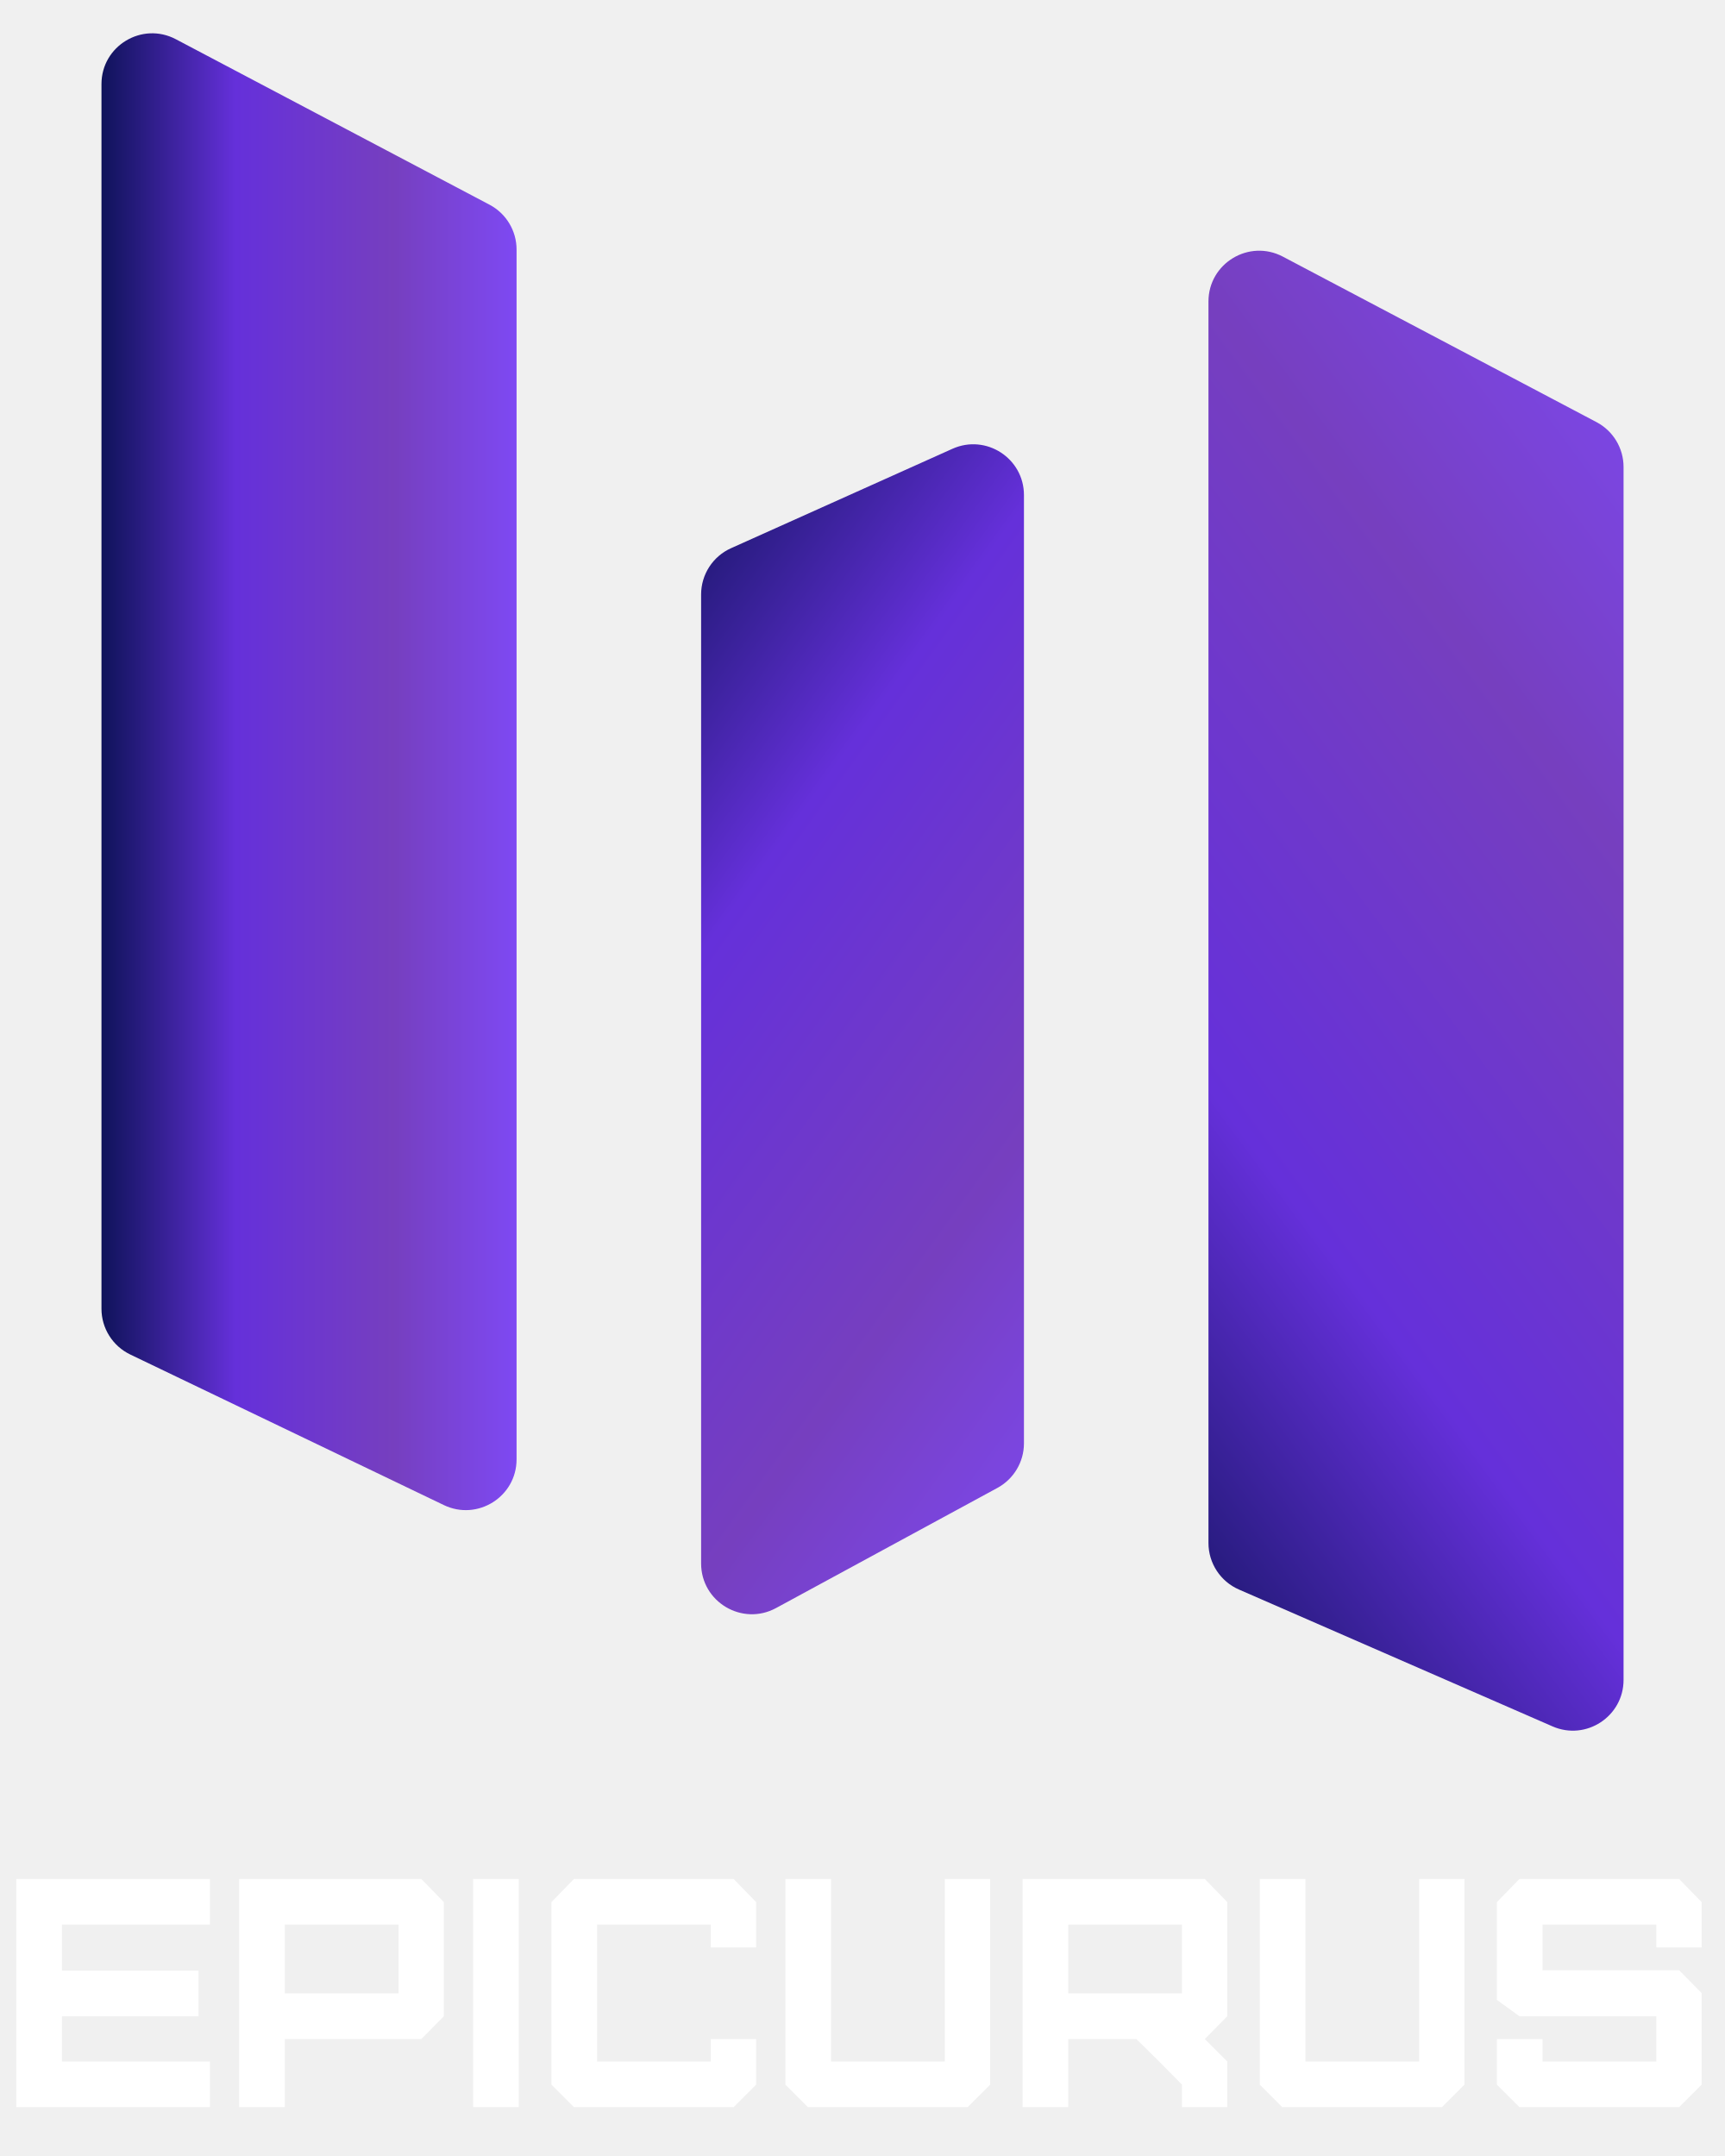
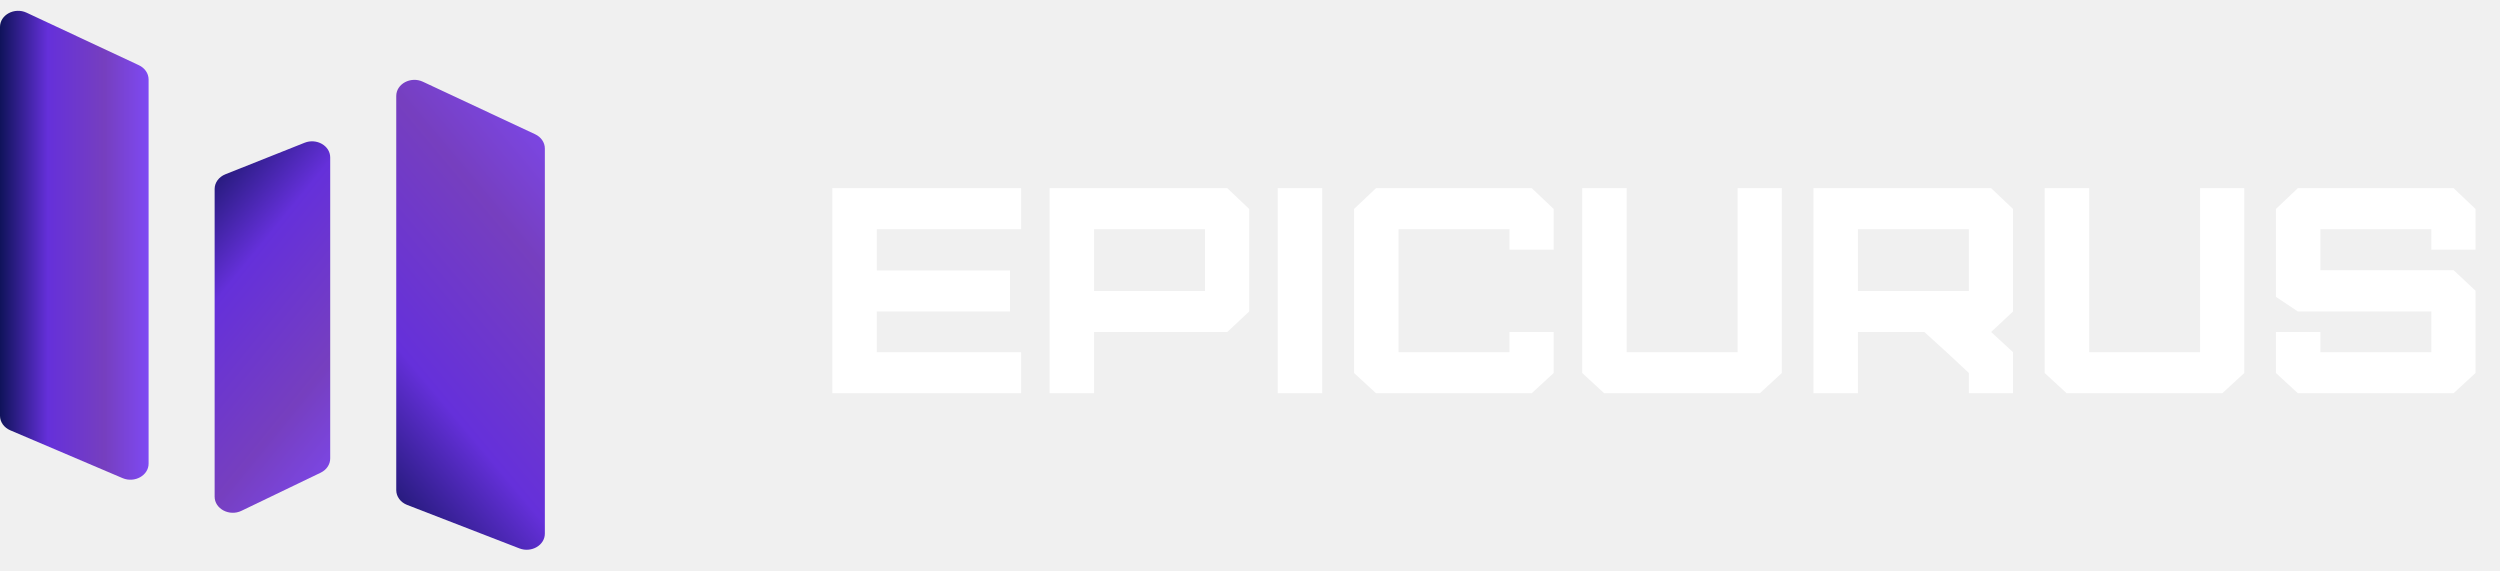
- <svg xmlns="http://www.w3.org/2000/svg" width="52" height="65" viewBox="0 0 52 65" fill="none">
-   <path d="M3.926 40.836C3.396 40.581 3.059 40.045 3.059 39.457L3.059 2.535C3.059 1.384 4.283 0.645 5.302 1.183L14.756 6.171C15.258 6.436 15.572 6.956 15.572 7.524L15.572 43.997C15.572 45.123 14.396 45.863 13.38 45.376L3.926 40.836Z" fill="url(#paint0_linear_963_272)" />
-   <path d="M37.346 47.921C36.789 47.678 36.429 47.127 36.429 46.519V9.09C36.429 7.938 37.653 7.2 38.672 7.737L48.126 12.726C48.628 12.99 48.942 13.511 48.942 14.078V50.646C48.942 51.748 47.811 52.489 46.801 52.048L37.346 47.921Z" fill="url(#paint1_linear_963_272)" />
-   <path d="M22.038 16.527C21.488 16.773 21.135 17.32 21.135 17.922V47.135C21.135 48.295 22.375 49.033 23.394 48.48L30.067 44.858C30.56 44.59 30.867 44.075 30.867 43.514V14.926C30.867 13.816 29.724 13.076 28.712 13.53L22.038 16.527Z" fill="url(#paint2_linear_963_272)" />
-   <path d="M6.328 63.527V62.152H1.867V60.786H5.984V59.41H1.867V58.024H6.328V56.649H0.491L0.491 63.527H6.328ZM8.585 60.098V58.024H12.014V60.098H8.585ZM8.585 63.527V61.474H12.702L13.38 60.786V57.346L12.702 56.649H7.209V63.527H8.585ZM15.638 63.527V56.649H14.262V63.527H15.638ZM22.116 63.527L22.794 62.849V61.474H21.428V62.152H17.999V58.024H21.428V58.712H22.794V57.346L22.116 56.649H17.301L16.623 57.346V62.849L17.301 63.527H22.116ZM23.676 56.649V62.849L24.354 63.527H29.169L29.848 62.849V56.649H28.482V62.152H25.052V56.649H23.676ZM32.202 60.098V58.024H35.631V60.098H32.202ZM36.997 63.527V62.152L36.319 61.474L36.997 60.786V57.346L36.319 56.649H30.826V63.527H32.202V61.474H34.255L34.943 62.152L35.631 62.849V63.527H36.997ZM37.975 56.649V62.849L38.653 63.527H43.468L44.146 62.849V56.649H42.78V62.152H39.351V56.649H37.975ZM50.618 63.527L51.296 62.849V60.088L50.618 59.4H46.5V58.024H49.93V58.712H51.296V57.346L50.618 56.649H45.803L45.124 57.346V60.294L45.803 60.786H49.93V62.152H46.5V61.474H45.124V62.849L45.803 63.527H50.618Z" fill="white" />
+ <svg xmlns="http://www.w3.org/2000/svg" width="184" height="42" viewBox="0 0 184 42" fill="none">
+   <path d="M0.758 31.671C0.295 31.473 0 31.058 0 30.602V1.983C0 1.09 1.07 0.518 1.96 0.935L10.224 4.801C10.662 5.006 10.937 5.41 10.937 5.85V34.121C10.937 34.994 9.909 35.567 9.021 35.19L0.758 31.671Z" fill="url(#paint0_linear_1590_1643)" />
+   <path d="M29.966 37.163C29.479 36.974 29.164 36.548 29.164 36.076V7.064C29.164 6.171 30.234 5.599 31.125 6.016L39.388 9.882C39.826 10.087 40.101 10.491 40.101 10.931V39.275C40.101 40.13 39.112 40.703 38.229 40.362L29.966 37.163Z" fill="url(#paint1_linear_1590_1643)" />
+   <path d="M16.586 12.828C16.106 13.02 15.797 13.443 15.797 13.91V36.554C15.797 37.452 16.881 38.024 17.771 37.596L23.604 34.788C24.035 34.581 24.303 34.181 24.303 33.746V11.587C24.303 10.727 23.303 10.154 22.419 10.506L16.586 12.828Z" fill="url(#paint2_linear_1590_1643)" />
+   <path d="M75.153 28.941H61.258V13.849H75.153V16.867H64.533V19.907H74.334V22.925H64.533V25.922H75.153V28.941ZM80.524 21.416H88.688V16.867H80.524V21.416ZM80.524 28.941H77.249V13.849H90.326L91.939 15.379V22.925L90.326 24.435H80.524V28.941ZM97.314 28.941H94.039V13.849H97.314V28.941ZM112.736 28.941H101.274L99.659 27.453V15.379L101.274 13.849H112.736L114.35 15.379V18.376H111.099V16.867H102.934V25.922H111.099V24.435H114.35V27.453L112.736 28.941ZM116.45 13.849H119.725V25.922H127.889V13.849H131.141V27.453L129.526 28.941H118.064L116.45 27.453V13.849ZM136.744 21.416H144.908V16.867H136.744V21.416ZM148.159 28.941H144.908V27.453L143.27 25.922L141.633 24.435H136.744V28.941H133.469V13.849H146.545L148.159 15.379V22.925L146.545 24.435L148.159 25.922V28.941ZM150.488 13.849H153.763V25.922H161.927V13.849H165.178V27.453L163.564 28.941H152.102L150.488 27.453V13.849ZM180.584 28.941H169.121L167.508 27.453V24.435H170.782V25.922H178.947V22.925H169.121L167.508 21.847V15.379L169.121 13.849H180.584L182.197 15.379V18.376H178.947V16.867H170.782V19.886H180.584L182.197 21.395V27.453L180.584 28.941Z" fill="white" />
  <defs>
-     <linearGradient id="paint0_linear_963_272" x1="3.059" y1="23.213" x2="15.572" y2="23.213" gradientUnits="userSpaceOnUse">
+     <linearGradient id="paint0_linear_1590_1643" x1="0" y1="18.011" x2="10.937" y2="18.011" gradientUnits="userSpaceOnUse">
      <stop stop-color="#0F135A" />
      <stop offset="0.323" stop-color="#6530DA" />
      <stop offset="0.703" stop-color="#763FBF" />
      <stop offset="1" stop-color="#7E49F3" />
    </linearGradient>
-     <linearGradient id="paint1_linear_963_272" x1="36.429" y1="52.982" x2="66.367" y2="30.779" gradientUnits="userSpaceOnUse">
+     <linearGradient id="paint1_linear_1590_1643" x1="29.164" y1="41.086" x2="53.031" y2="21.127" gradientUnits="userSpaceOnUse">
      <stop stop-color="#0F135A" />
      <stop offset="0.323" stop-color="#6530DA" />
      <stop offset="0.703" stop-color="#763FBF" />
      <stop offset="1" stop-color="#7E49F3" />
    </linearGradient>
-     <linearGradient id="paint2_linear_963_272" x1="21.135" y1="12.562" x2="44.882" y2="29.685" gradientUnits="userSpaceOnUse">
+     <linearGradient id="paint2_linear_1590_1643" x1="15.797" y1="9.755" x2="34.788" y2="25.196" gradientUnits="userSpaceOnUse">
      <stop stop-color="#0F135A" />
      <stop offset="0.323" stop-color="#6530DA" />
      <stop offset="0.703" stop-color="#763FBF" />
      <stop offset="1" stop-color="#7E49F3" />
    </linearGradient>
  </defs>
</svg>
